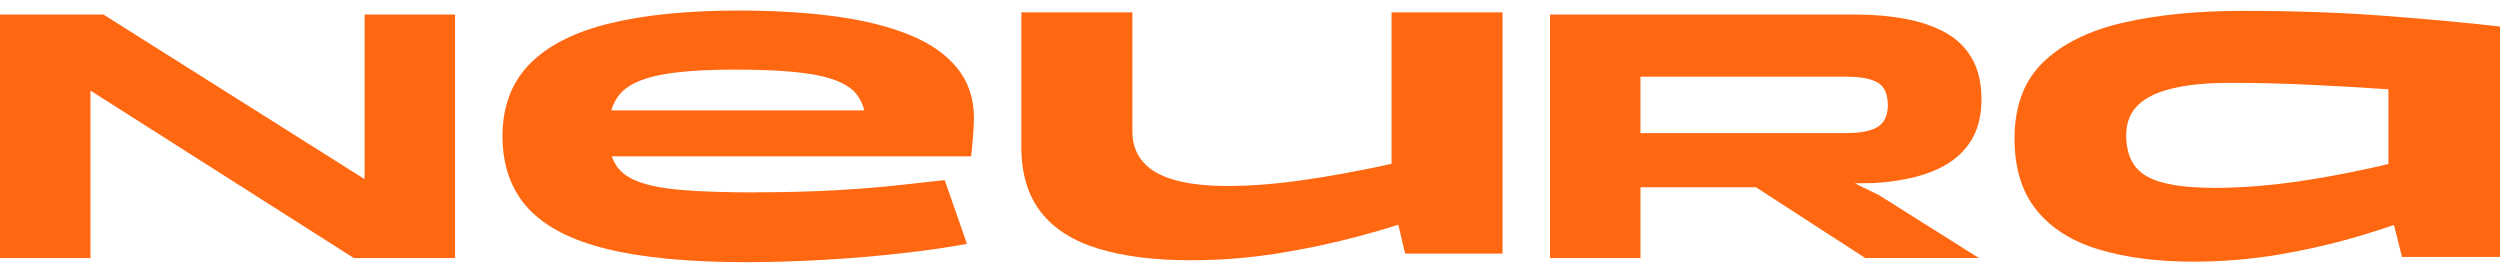
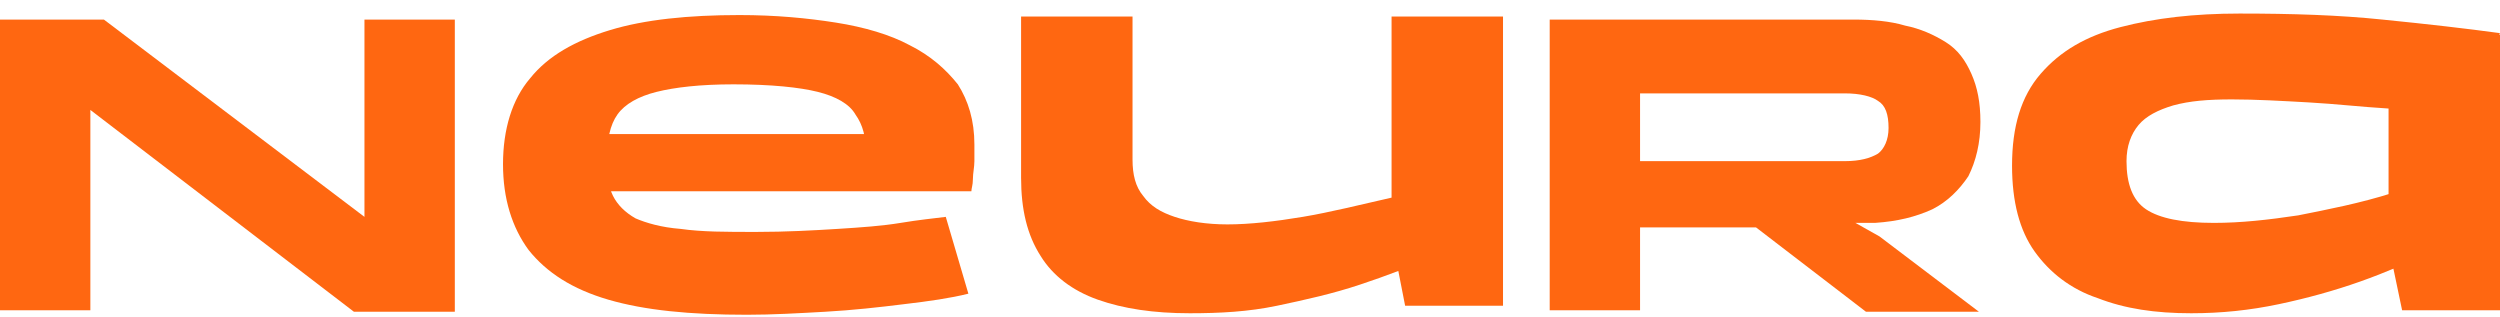
- <svg xmlns="http://www.w3.org/2000/svg" width="195" height="21" viewBox="0 0 195 21" fill="none">
-   <path d="M7.057 20.131H0V1.133H8.067L28.438 13.973V1.133H35.495V20.131H27.602L7.057 7.066V20.131Z" fill="#FF6711" />
-   <path d="M58.952 14.999C61.263 14.999 63.36 14.943 65.247 14.836C67.133 14.726 68.782 14.593 70.195 14.433C71.608 14.276 72.773 14.145 73.687 14.047L75.421 19.02C73.99 19.29 72.311 19.533 70.38 19.752C68.45 19.971 66.426 20.14 64.311 20.265C62.195 20.386 60.15 20.448 58.175 20.448C53.766 20.448 50.16 20.108 47.36 19.426C44.56 18.744 42.5 17.678 41.18 16.229C39.856 14.78 39.194 12.91 39.194 10.619C39.194 8.328 39.9 6.429 41.317 4.989C42.73 3.551 44.808 2.496 47.545 1.827C50.282 1.157 53.644 0.822 57.627 0.822C60.394 0.822 62.905 0.976 65.154 1.278C67.403 1.584 69.337 2.064 70.95 2.722C72.562 3.379 73.801 4.245 74.667 5.317C75.532 6.39 75.969 7.682 75.969 9.194C75.969 9.487 75.954 9.84 75.924 10.254C75.895 10.669 75.862 11.055 75.832 11.407C75.802 11.76 75.769 12.024 75.74 12.193H43.847V8.61H68.531L67.573 9.89C67.573 8.844 67.314 7.99 66.796 7.33C66.278 6.672 65.291 6.192 63.83 5.886C62.369 5.581 60.194 5.43 57.306 5.43C54.75 5.43 52.749 5.581 51.307 5.886C49.861 6.192 48.858 6.695 48.296 7.404C47.734 8.112 47.453 9.084 47.453 10.329C47.453 11.303 47.619 12.101 47.956 12.723C48.289 13.345 48.884 13.819 49.735 14.148C50.586 14.477 51.758 14.702 53.248 14.824C54.739 14.945 56.64 15.008 58.952 15.008V14.999Z" fill="#FF6711" />
-   <path d="M79.667 11.443V0.964H88.326V10.263C88.326 11.2 88.603 11.985 89.154 12.625C89.705 13.265 90.537 13.739 91.64 14.045C92.745 14.353 94.11 14.507 95.738 14.507C97.517 14.507 99.492 14.353 101.655 14.045C103.819 13.736 106.153 13.307 108.657 12.753C111.157 12.198 113.79 11.541 116.553 10.779V14.726C115.203 15.292 113.635 15.906 111.856 16.572C110.077 17.236 108.157 17.847 106.101 18.398C104.045 18.952 101.903 19.405 99.677 19.764C97.45 20.119 95.186 20.3 92.882 20.3C90.057 20.3 87.656 19.998 85.674 19.396C83.695 18.795 82.197 17.841 81.184 16.537C80.17 15.233 79.664 13.535 79.664 11.446L79.667 11.443ZM117.197 0.964V19.782H109.6L108.542 15.28V0.964H117.2H117.197Z" fill="#FF6711" />
-   <path d="M127.956 20.131H120.899V1.133H144.644C146.105 1.133 147.444 1.249 148.66 1.48C149.877 1.711 150.924 2.078 151.808 2.579C152.688 3.08 153.365 3.759 153.842 4.612C154.316 5.465 154.556 6.515 154.556 7.759C154.556 9.152 154.227 10.314 153.565 11.241C152.903 12.169 151.952 12.88 150.713 13.372C149.474 13.864 147.972 14.166 146.212 14.276L144.681 14.302L146.56 15.221L154.349 20.122H145.483L136.966 14.607H127.96V20.122L127.956 20.131ZM127.956 5.981V10.382H143.948C145.132 10.382 145.975 10.216 146.486 9.881C146.996 9.546 147.251 8.989 147.251 8.21C147.251 7.356 146.996 6.769 146.486 6.455C145.975 6.138 145.128 5.981 143.948 5.981H127.956Z" fill="#FF6711" />
-   <path d="M195 2.069L191.268 7.383C189.855 7.234 188.169 7.095 186.201 6.959C184.237 6.825 182.196 6.707 180.076 6.609C177.957 6.511 175.945 6.461 174.044 6.461C172.143 6.461 170.719 6.603 169.506 6.885C168.293 7.166 167.379 7.605 166.765 8.195C166.151 8.784 165.844 9.573 165.844 10.556C165.844 12.056 166.366 13.117 167.409 13.73C168.452 14.347 170.234 14.652 172.749 14.652C174.806 14.652 177.01 14.48 179.359 14.136C181.707 13.792 184.156 13.312 186.704 12.696C189.252 12.082 191.845 11.38 194.486 10.592V14.394C193.106 15.034 191.546 15.704 189.811 16.406C188.076 17.108 186.205 17.76 184.193 18.362C182.181 18.966 180.069 19.455 177.861 19.838C175.649 20.22 173.378 20.41 171.044 20.41C168.282 20.41 165.848 20.095 163.743 19.467C161.639 18.839 160.012 17.82 158.861 16.403C157.711 14.99 157.134 13.126 157.134 10.811C157.134 8.278 157.877 6.292 159.368 4.852C160.859 3.412 162.937 2.386 165.607 1.77C168.278 1.154 171.381 0.848 174.909 0.848C178.963 0.848 182.669 0.979 186.031 1.237C189.393 1.494 192.378 1.773 194.989 2.066L195 2.069ZM186.294 2.623L195 2.108V20.042H187.355L186.297 15.799V2.623H186.294Z" fill="#FF6711" />
+ <svg xmlns="http://www.w3.org/2000/svg" version="1.1" id="Layer_1" x="0px" y="0px" viewBox="0 0 166 21" style="enable-background:new 0 0 166 21;" xml:space="preserve">
+   <style type="text/css">
+ 	.st0{fill:#FF6711;}
+ </style>
+   <path class="st0" d="M6,20.6H0V1.3h6.9l17.3,13.1V1.3h6v19.4h-6.7L6,7.3V20.6z" />
+   <path class="st0" d="M50.2,15.4c2,0,3.8-0.1,5.4-0.2c1.6-0.1,3-0.2,4.2-0.4c1.2-0.2,2.2-0.3,3-0.4l1.5,5.1c-1.2,0.3-2.6,0.5-4.3,0.7  c-1.6,0.2-3.4,0.4-5.2,0.5c-1.8,0.1-3.5,0.2-5.2,0.2c-3.8,0-6.8-0.3-9.2-1c-2.4-0.7-4.1-1.8-5.3-3.3c-1.1-1.5-1.7-3.4-1.7-5.7  c0-2.3,0.6-4.3,1.8-5.7c1.2-1.5,3-2.5,5.3-3.2s5.2-1,8.6-1c2.4,0,4.5,0.2,6.4,0.5c1.9,0.3,3.6,0.8,4.9,1.5c1.4,0.7,2.4,1.6,3.2,2.6  c0.7,1.1,1.1,2.4,1.1,4c0,0.3,0,0.7,0,1.1c0,0.4-0.1,0.8-0.1,1.2c0,0.4-0.1,0.6-0.1,0.8H37.3V8.9h21l-0.8,1.3c0-1.1-0.2-1.9-0.7-2.6  c-0.4-0.7-1.3-1.2-2.5-1.5c-1.2-0.3-3.1-0.5-5.6-0.5c-2.2,0-3.9,0.2-5.1,0.5c-1.2,0.3-2.1,0.8-2.6,1.5c-0.5,0.7-0.7,1.7-0.7,3  c0,1,0.1,1.8,0.4,2.4c0.3,0.6,0.8,1.1,1.5,1.5c0.7,0.3,1.7,0.6,3,0.7C46.6,15.4,48.2,15.4,50.2,15.4L50.2,15.4z" />
+   <path class="st0" d="M67.8,11.8V1.1h7.4v9.5c0,1,0.2,1.8,0.7,2.4c0.5,0.7,1.2,1.1,2.1,1.4c0.9,0.3,2.1,0.5,3.5,0.5  c1.5,0,3.2-0.2,5-0.5c1.8-0.3,3.8-0.8,6-1.3c2.1-0.6,4.4-1.2,6.7-2v4c-1.1,0.6-2.5,1.2-4,1.9c-1.5,0.7-3.1,1.3-4.9,1.9  c-1.8,0.6-3.6,1-5.5,1.4c-1.9,0.4-3.8,0.5-5.8,0.5c-2.4,0-4.4-0.3-6.1-0.9c-1.7-0.6-3-1.6-3.8-2.9C68.2,15.6,67.8,13.9,67.8,11.8  L67.8,11.8z M99.8,1.1v19.2h-6.5l-0.9-4.6V1.1H99.8L99.8,1.1z" />
+   <path class="st0" d="M108.9,20.6h-6V1.3h20.2c1.2,0,2.4,0.1,3.4,0.4c1,0.2,1.9,0.6,2.7,1.1c0.8,0.5,1.3,1.2,1.7,2.1  c0.4,0.9,0.6,1.9,0.6,3.2c0,1.4-0.3,2.6-0.8,3.6c-0.6,0.9-1.4,1.7-2.4,2.2c-1.1,0.5-2.3,0.8-3.8,0.9l-1.3,0l1.6,0.9l6.6,5h-7.5  l-7.3-5.6h-7.7L108.9,20.6L108.9,20.6z M108.9,6.2v4.5h13.6c1,0,1.7-0.2,2.2-0.5c0.4-0.3,0.7-0.9,0.7-1.7c0-0.9-0.2-1.5-0.7-1.8  c-0.4-0.3-1.2-0.5-2.2-0.5H108.9z" />
+   <path class="st0" d="M166,2.2l-3.2,5.4c-1.2-0.2-2.6-0.3-4.3-0.4c-1.7-0.1-3.4-0.3-5.2-0.4c-1.8-0.1-3.5-0.2-5.1-0.2  c-1.6,0-2.8,0.1-3.9,0.4c-1,0.3-1.8,0.7-2.3,1.3c-0.5,0.6-0.8,1.4-0.8,2.4c0,1.5,0.4,2.6,1.3,3.2c0.9,0.6,2.4,0.9,4.5,0.9  c1.8,0,3.6-0.2,5.6-0.5c2-0.4,4.1-0.8,6.3-1.5c2.2-0.6,4.4-1.3,6.6-2.1v3.9c-1.2,0.7-2.5,1.3-4,2.1c-1.5,0.7-3.1,1.4-4.8,2  c-1.7,0.6-3.5,1.1-5.4,1.5c-1.9,0.4-3.8,0.6-5.8,0.6c-2.4,0-4.4-0.3-6.2-1c-1.8-0.6-3.2-1.7-4.2-3.1c-1-1.4-1.5-3.3-1.5-5.7  c0-2.6,0.6-4.6,1.9-6.1c1.3-1.5,3-2.5,5.3-3.1c2.3-0.6,4.9-0.9,7.9-0.9c3.5,0,6.6,0.1,9.5,0.4C161.2,1.6,163.8,1.9,166,2.2L166,2.2z   M158.6,2.8l7.4-0.5v18.3h-6.5l-0.9-4.3L158.6,2.8L158.6,2.8z" />
</svg>
